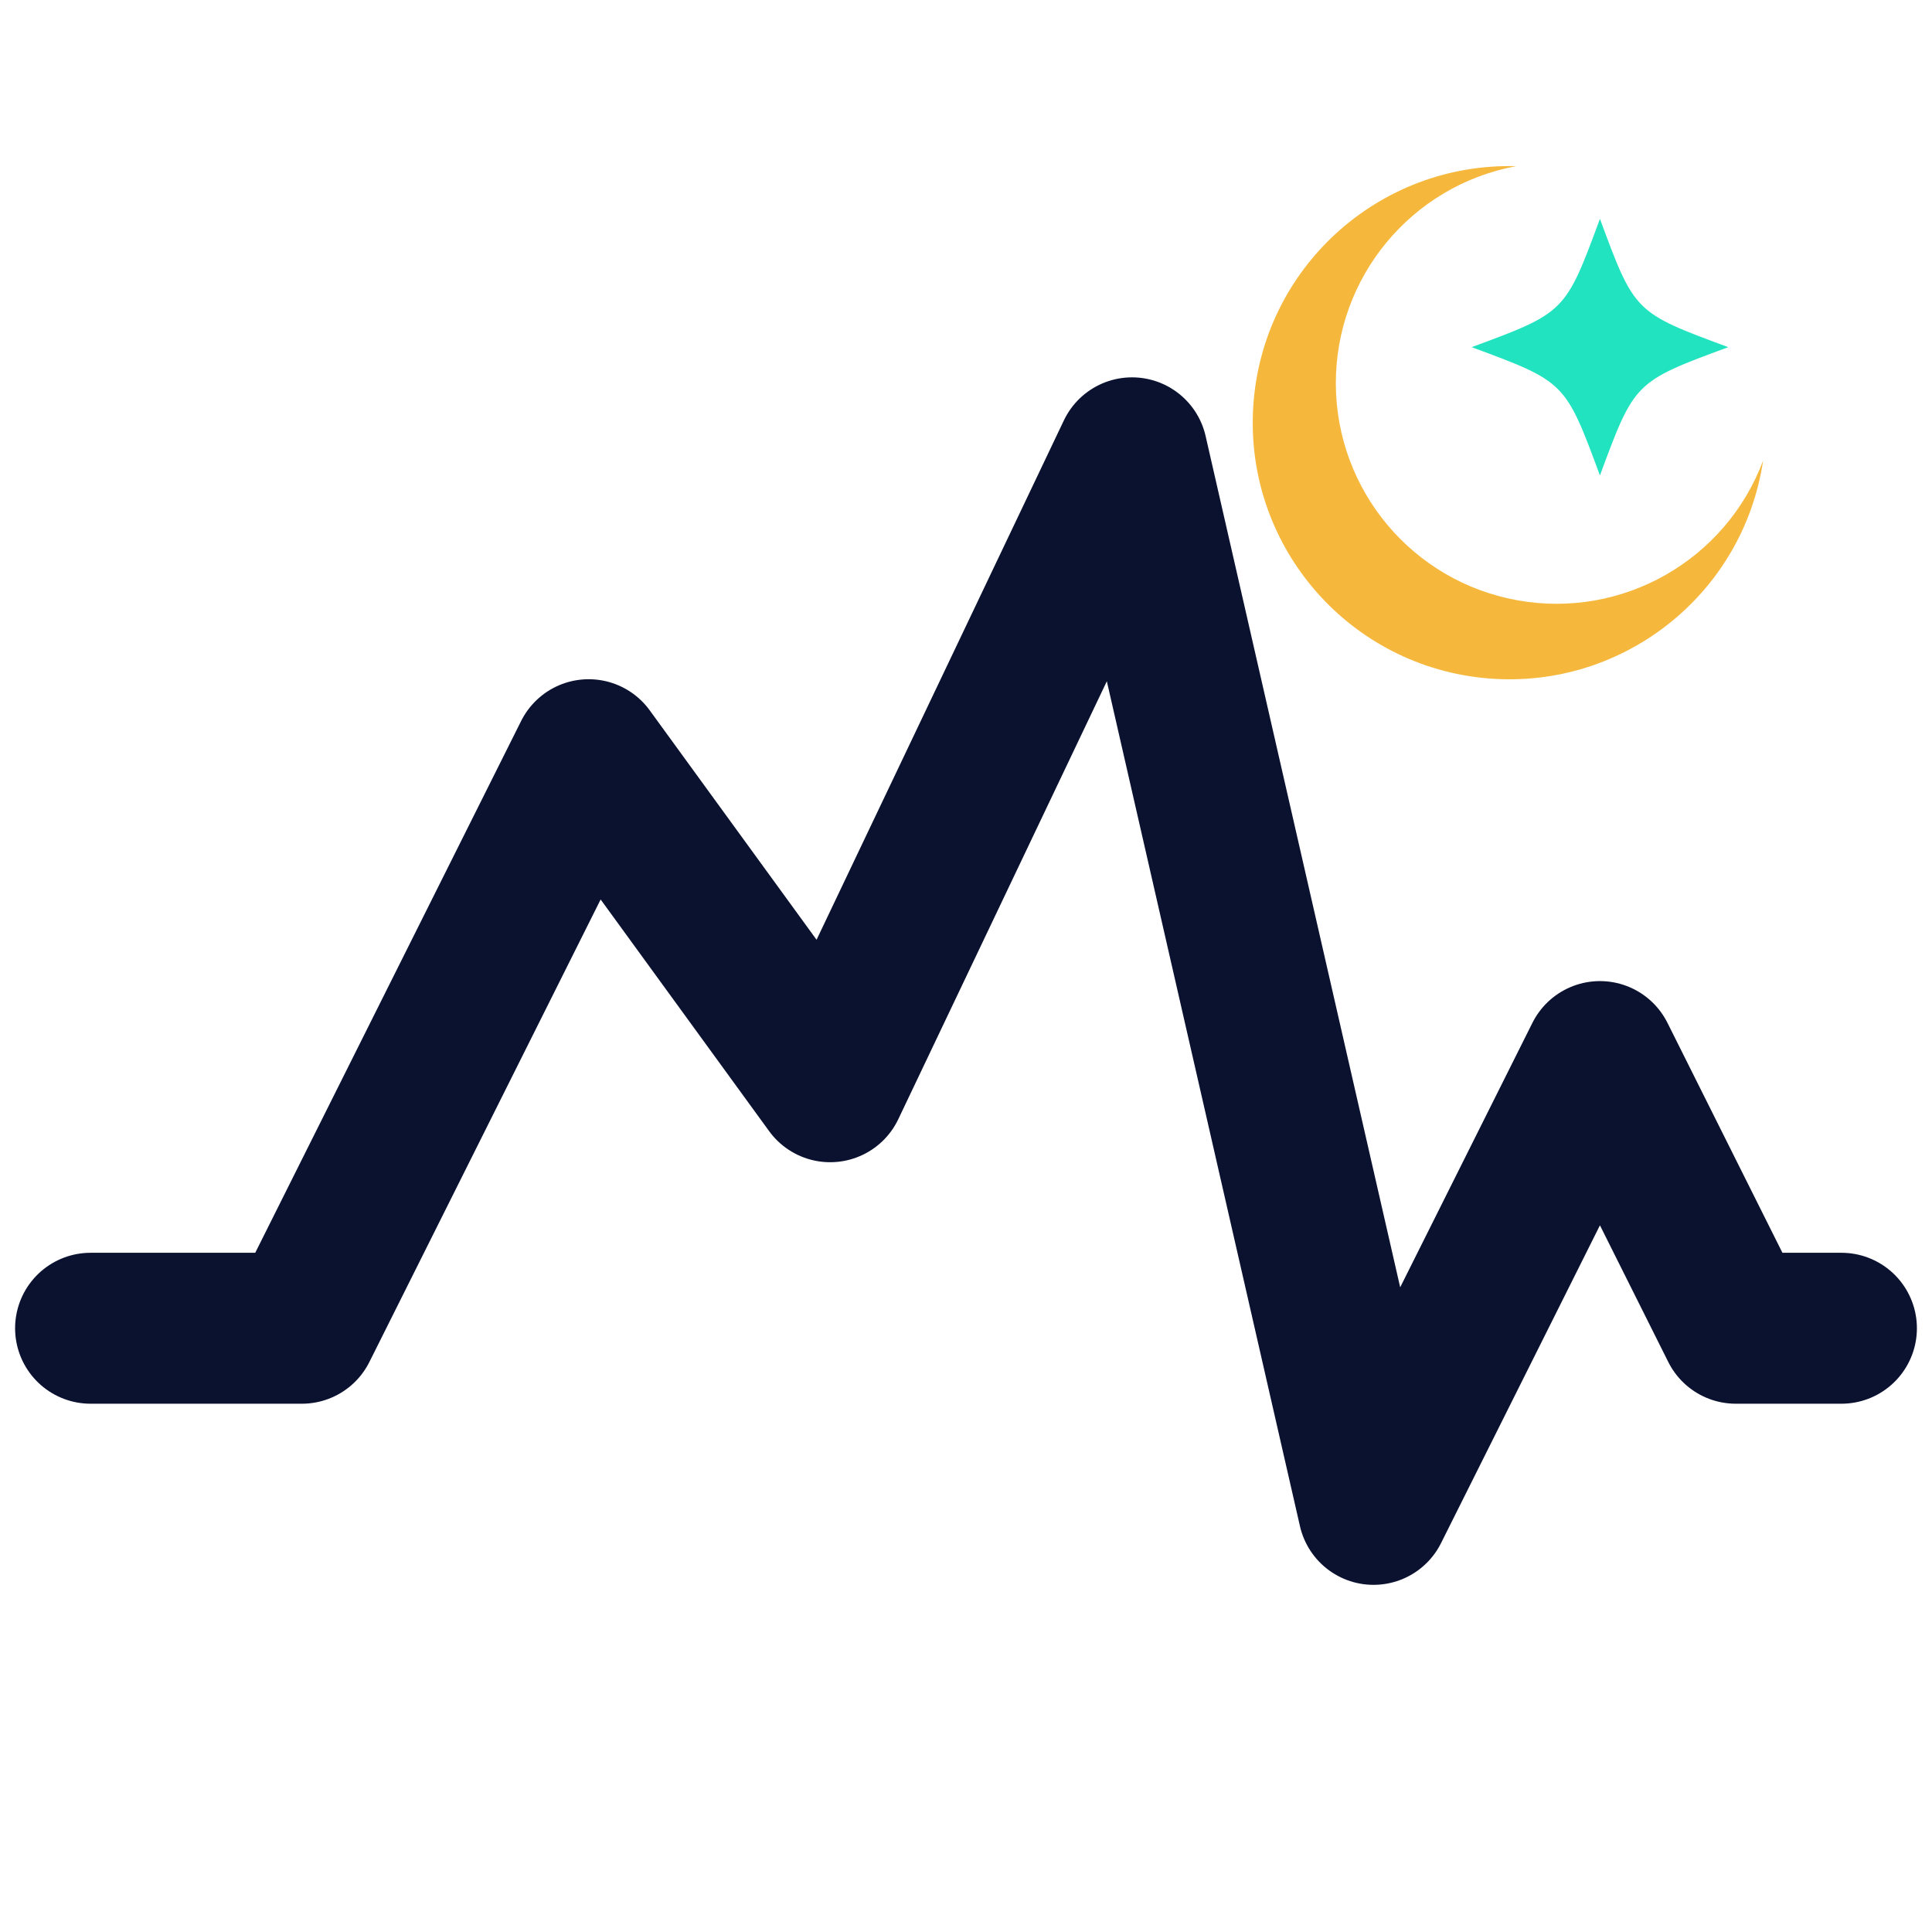
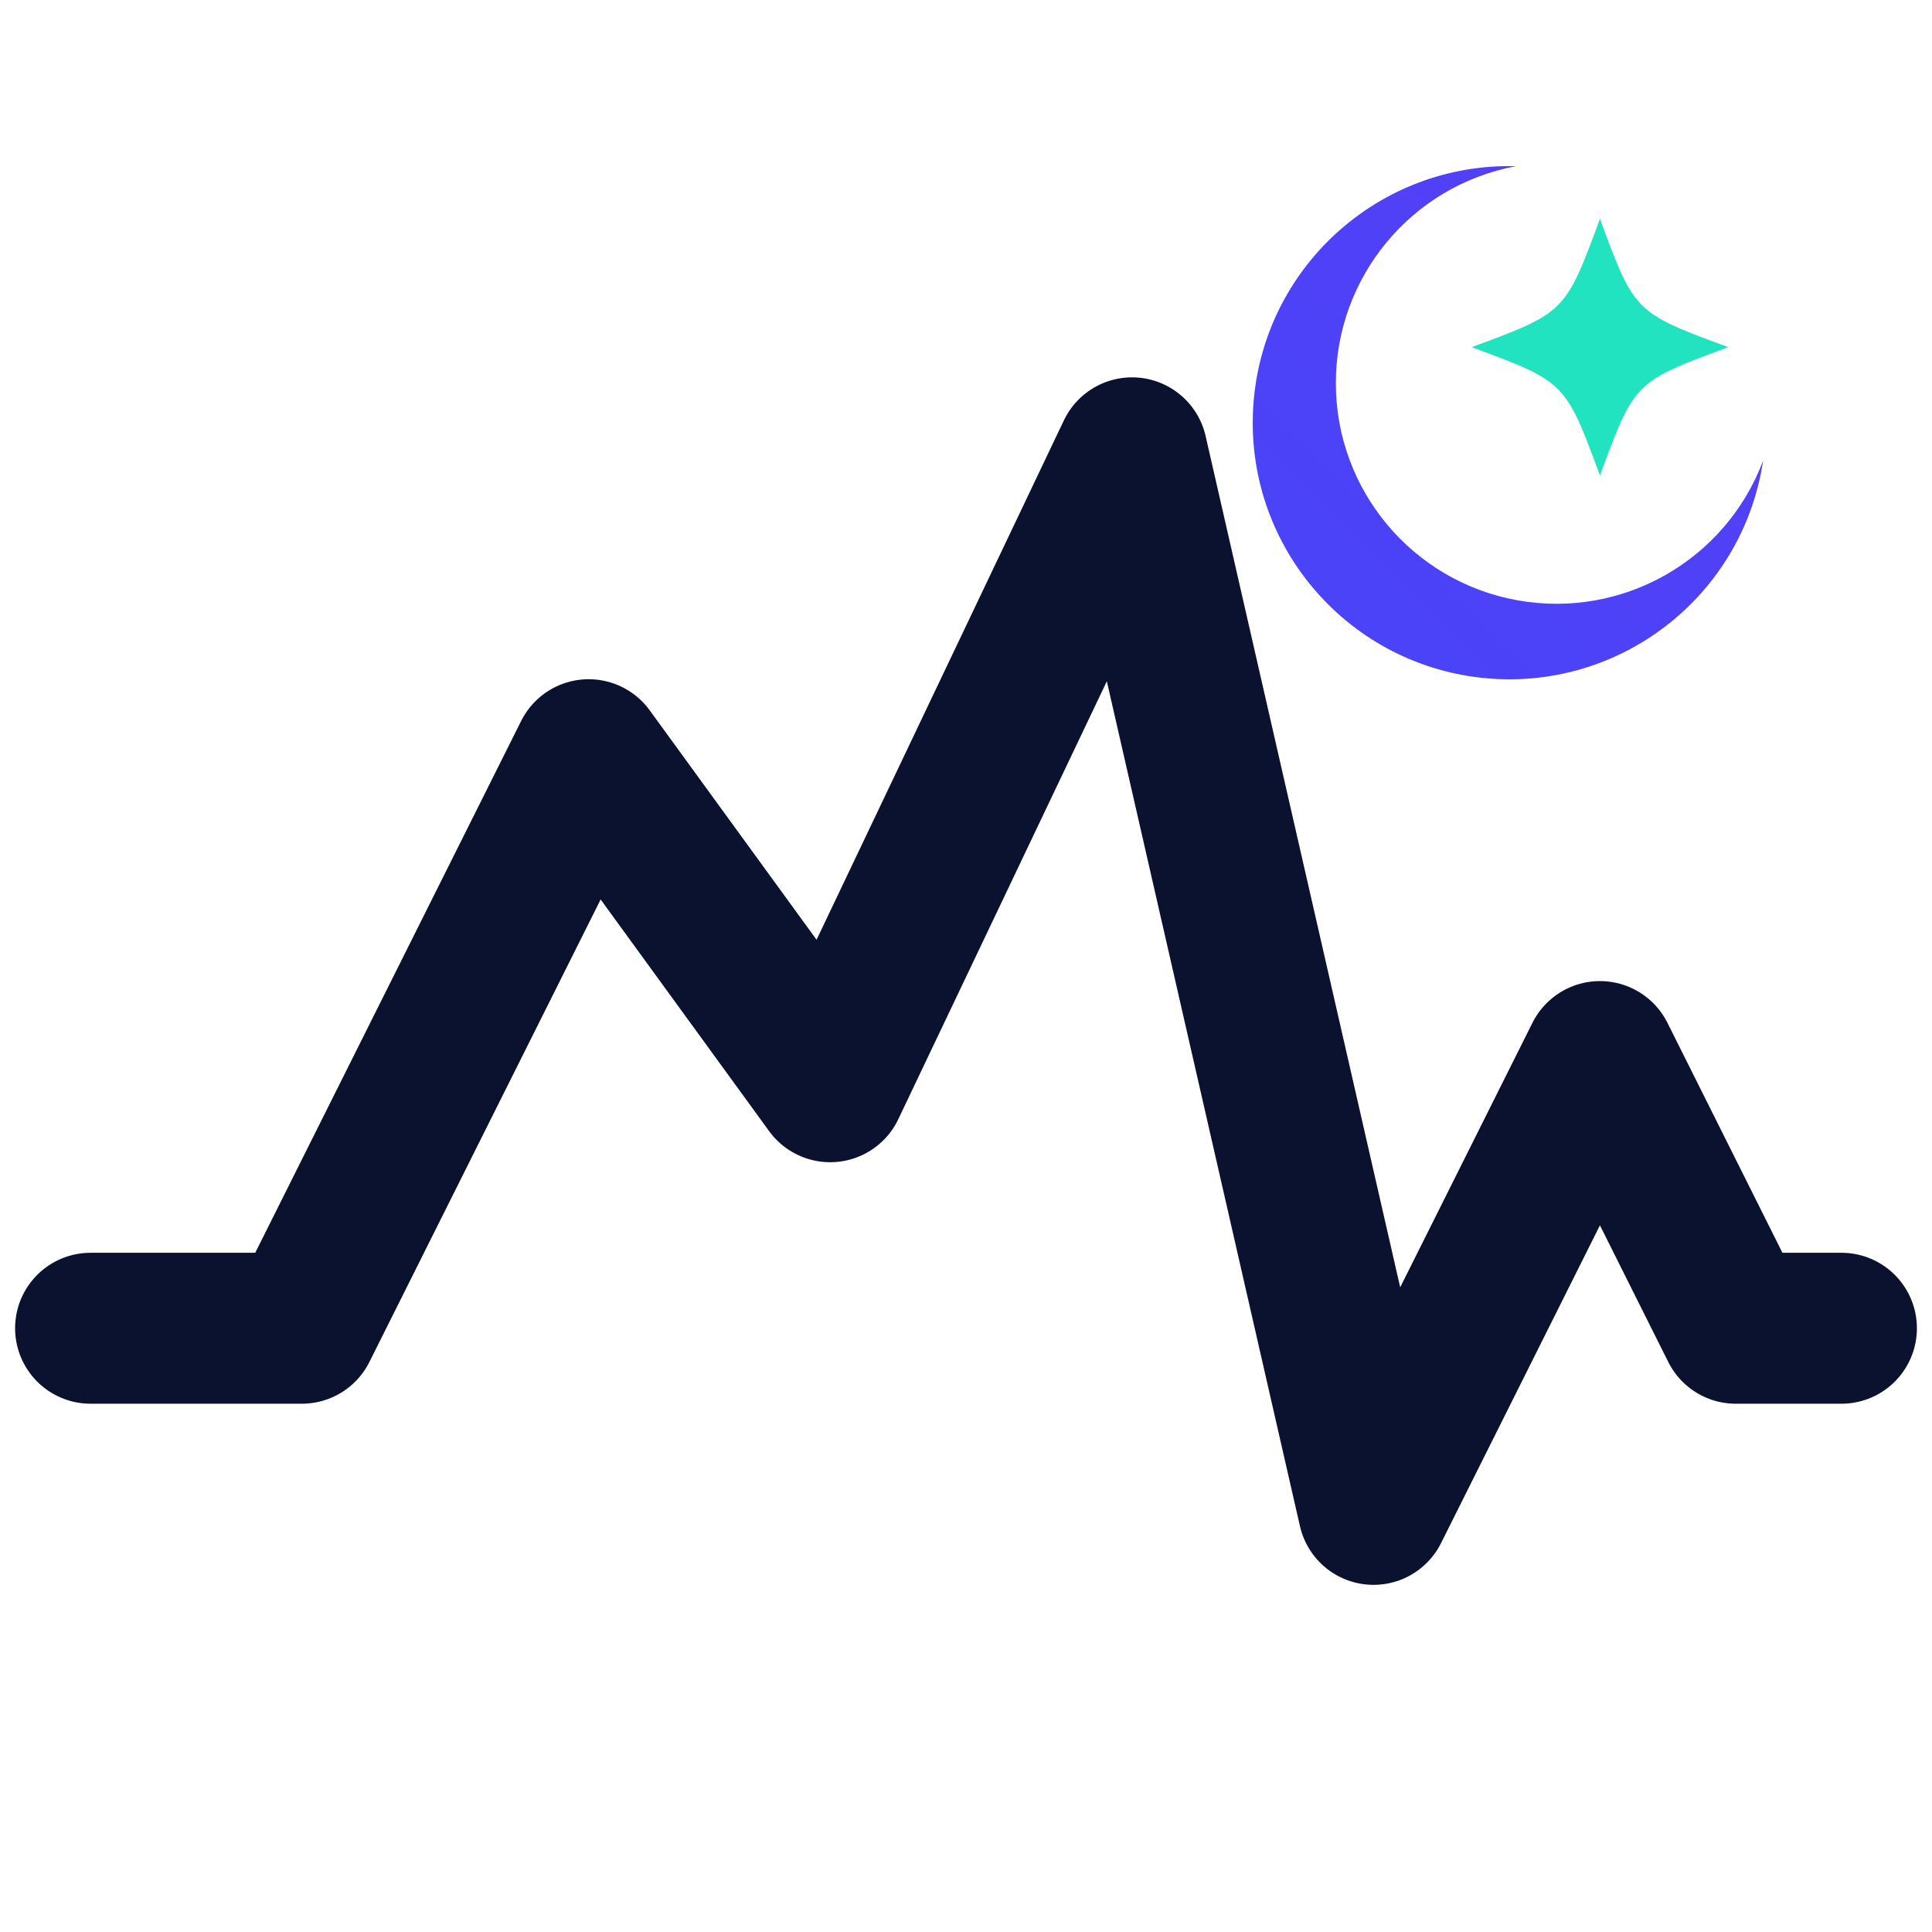
<svg xmlns="http://www.w3.org/2000/svg" viewBox="0 0 128 128" width="128" height="128" style="color:#0B1230">
+   <defs>
+     <linearGradient id="cg1" x1="0" y1="128" x2="128" y2="0" gradientUnits="userSpaceOnUse">
+       <stop offset="0" stop-color="#2350FF" />
+       <stop offset="1" stop-color="#5B3DF5" />
+     </linearGradient>
+   </defs>
  <path d="M6 88 H20 L39 50 L55 72 L75 30 L91 100 L97 88 L106 70 L115 88 H122" fill="none" stroke="currentColor" stroke-width="10" stroke-linecap="round" stroke-linejoin="round" />
-   <path d="M100.44 11.01 A17 17 0 1 0 116.81 30.52 A14.62 14.62 0 1 1 100.44 11.01 Z" fill="#F5B83D" />
+   <path d="M100.44 11.01 A17 17 0 1 0 116.81 30.52 A14.62 14.62 0 1 1 100.44 11.01 Z" fill="url(#cg1)" />
  <path d="M106 14.5 C108.295 20.705 108.295 20.705 114.5 23 C108.295 25.295 108.295 25.295 106 31.5 C103.705 25.295 103.705 25.295 97.5 23 C103.705 20.705 103.705 20.705 106 14.5 Z" fill="#21E3C0" />
</svg>
